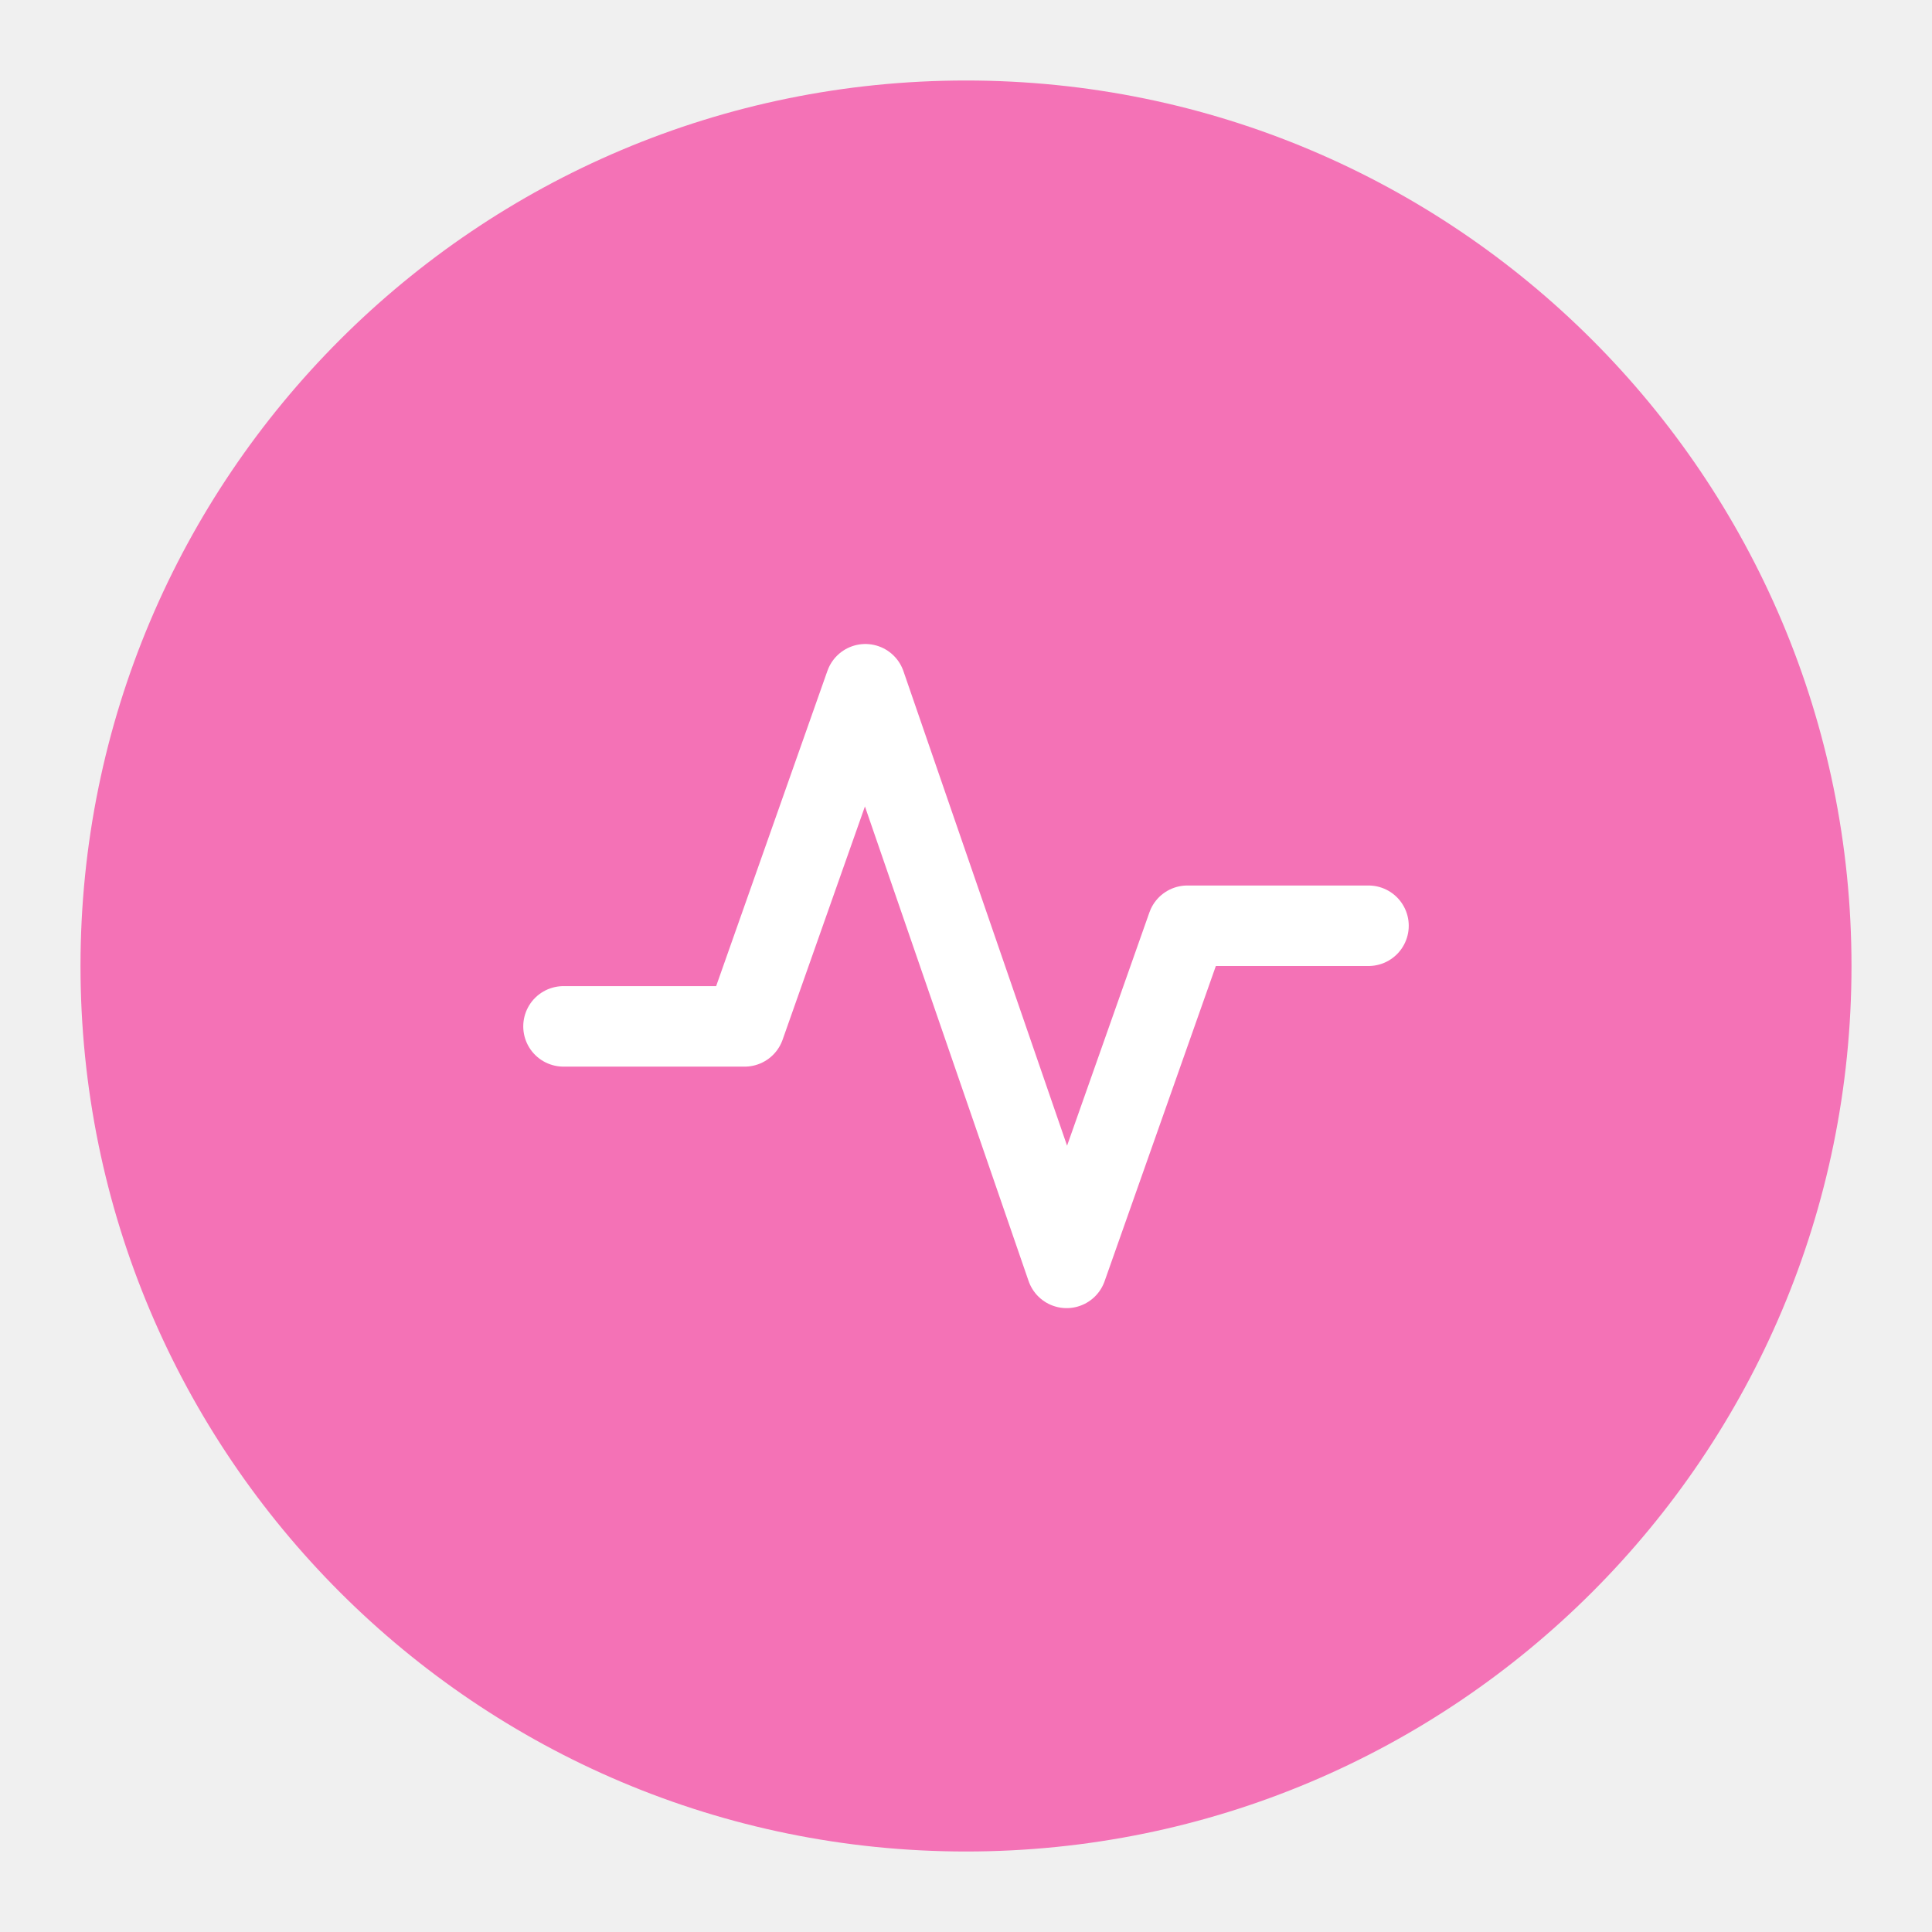
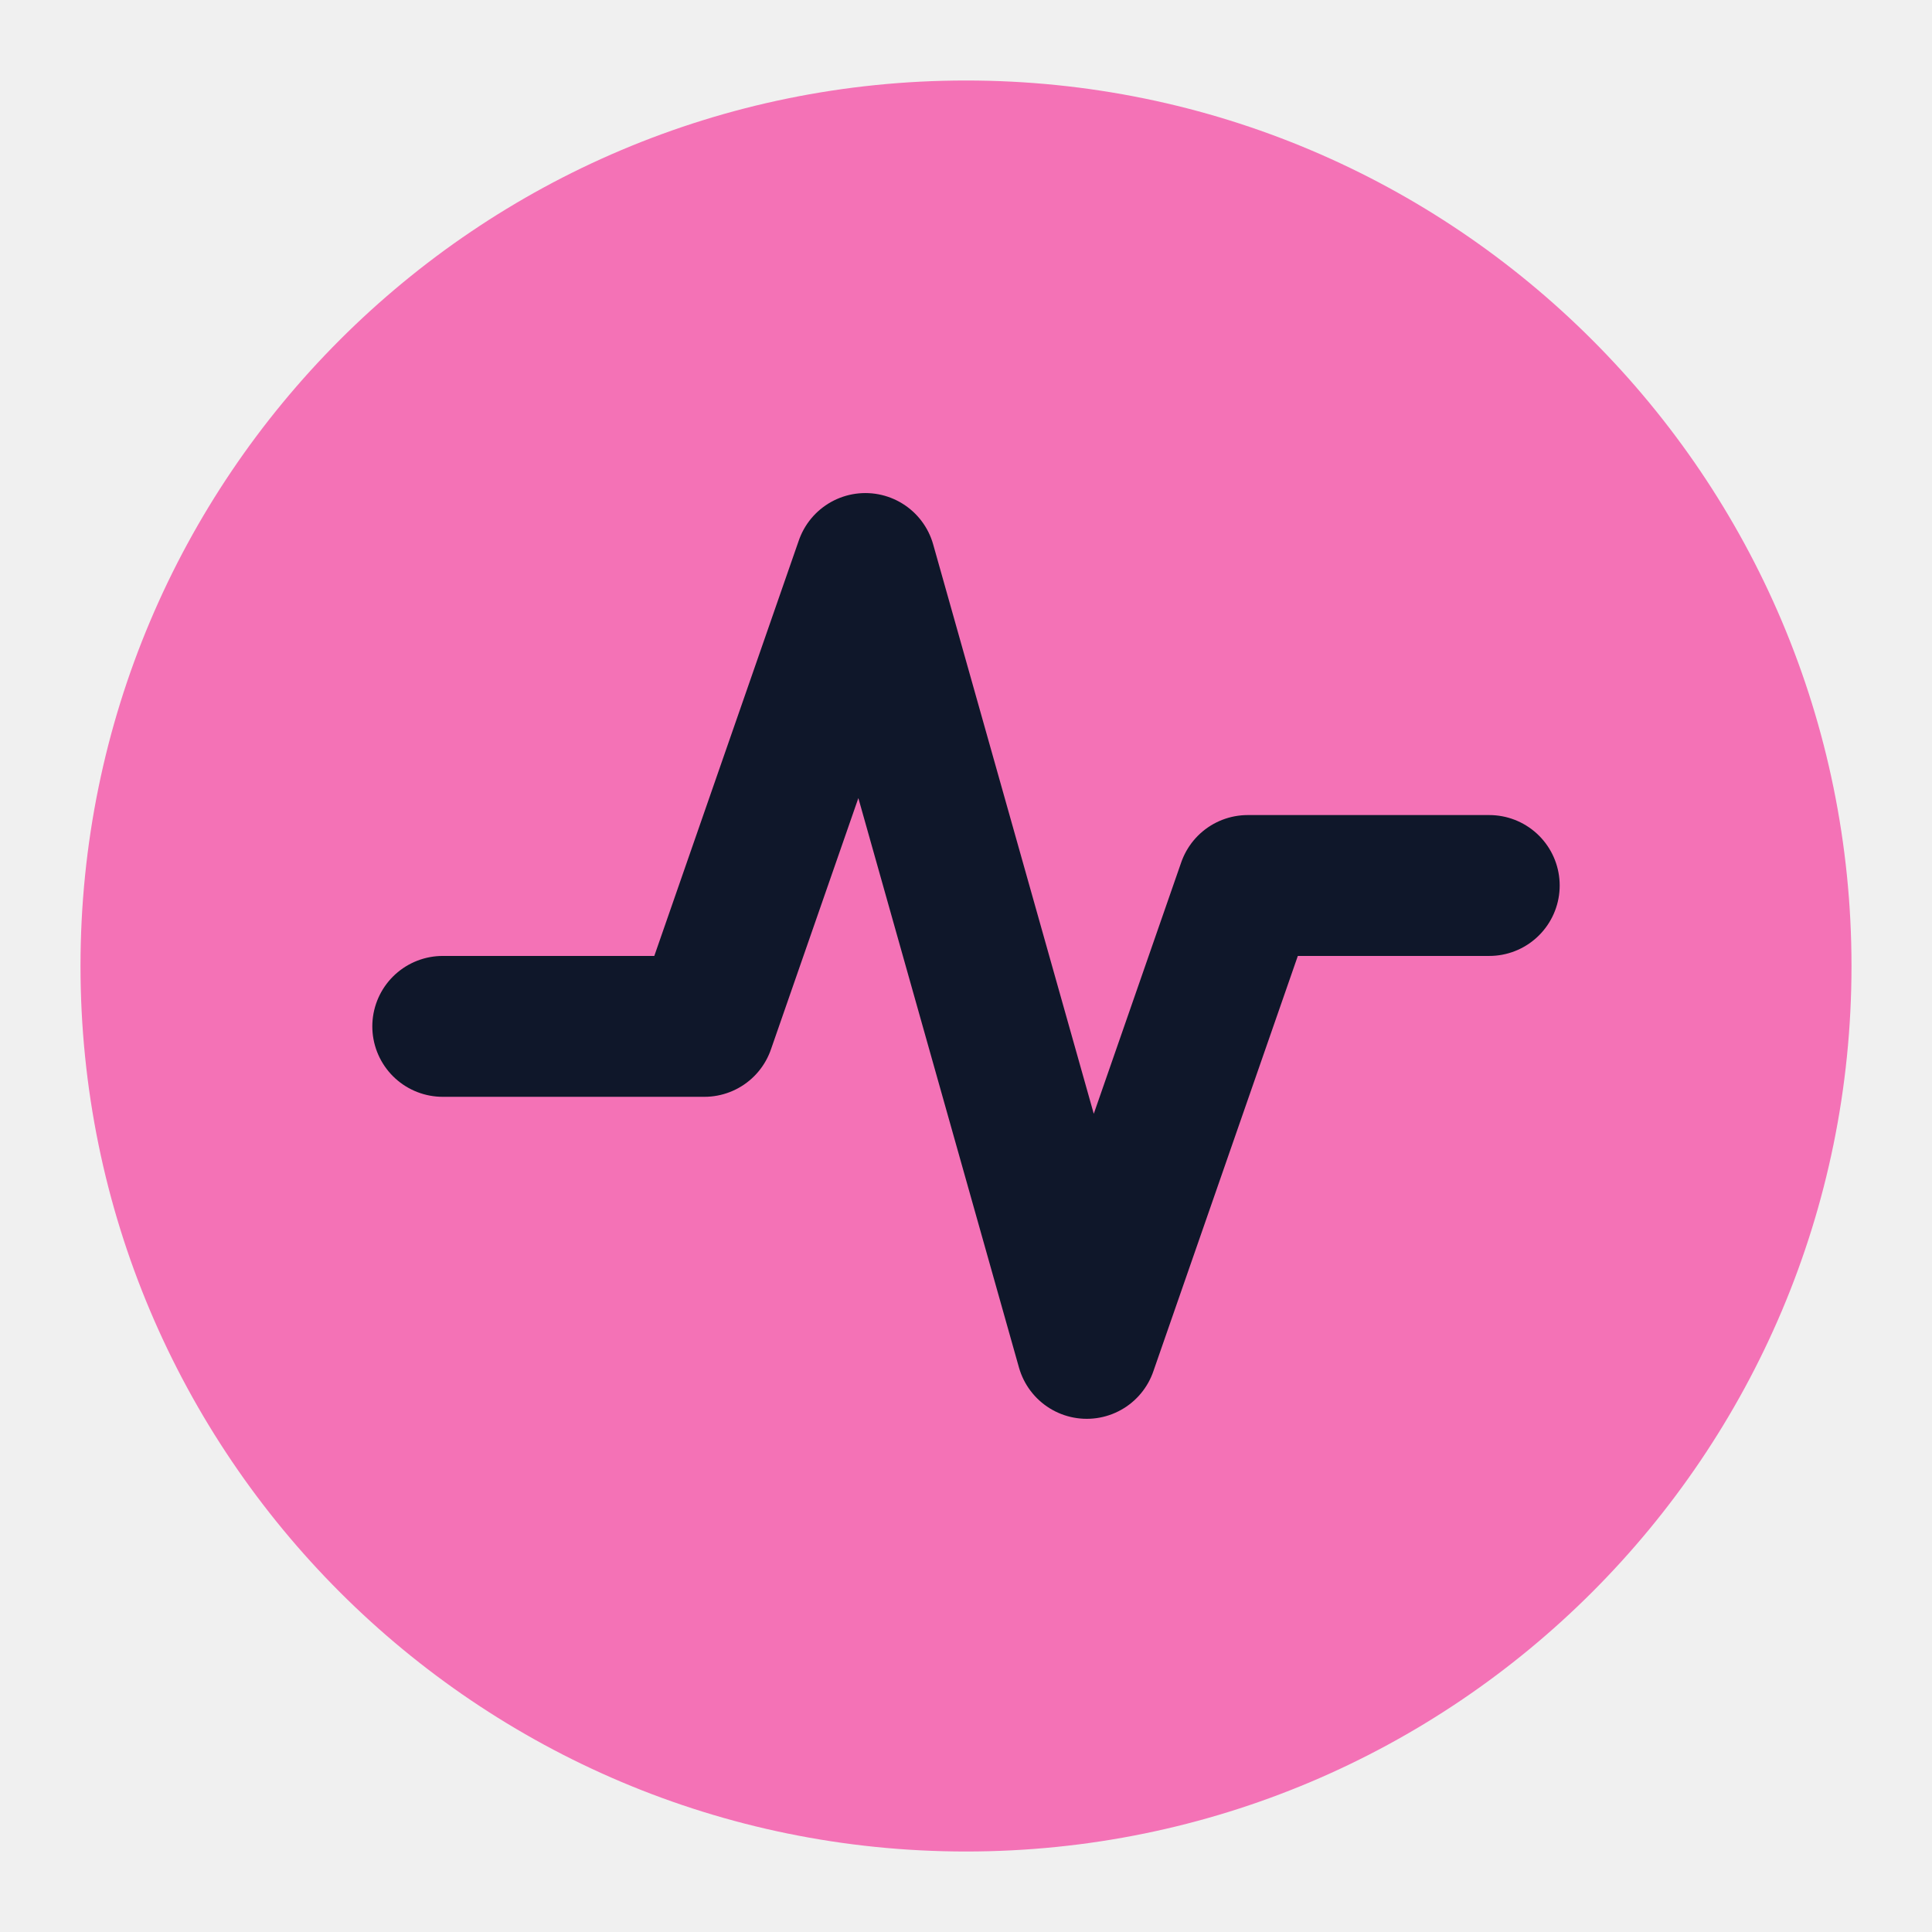
<svg xmlns="http://www.w3.org/2000/svg" width="96" height="96" viewBox="0 0 96 96" fill="none">
  <circle cx="48" cy="48" r="44" fill="#f472b6" />
-   <path d="M28 51h9l6-17 10 29 6-17h9" stroke="white" stroke-width="4" stroke-linecap="round" stroke-linejoin="round" />
+   <path d="M22 51h13l8-23 11 39 8-23h12" stroke="#0f172a" stroke-width="7" stroke-linecap="round" stroke-linejoin="round" />
</svg>
